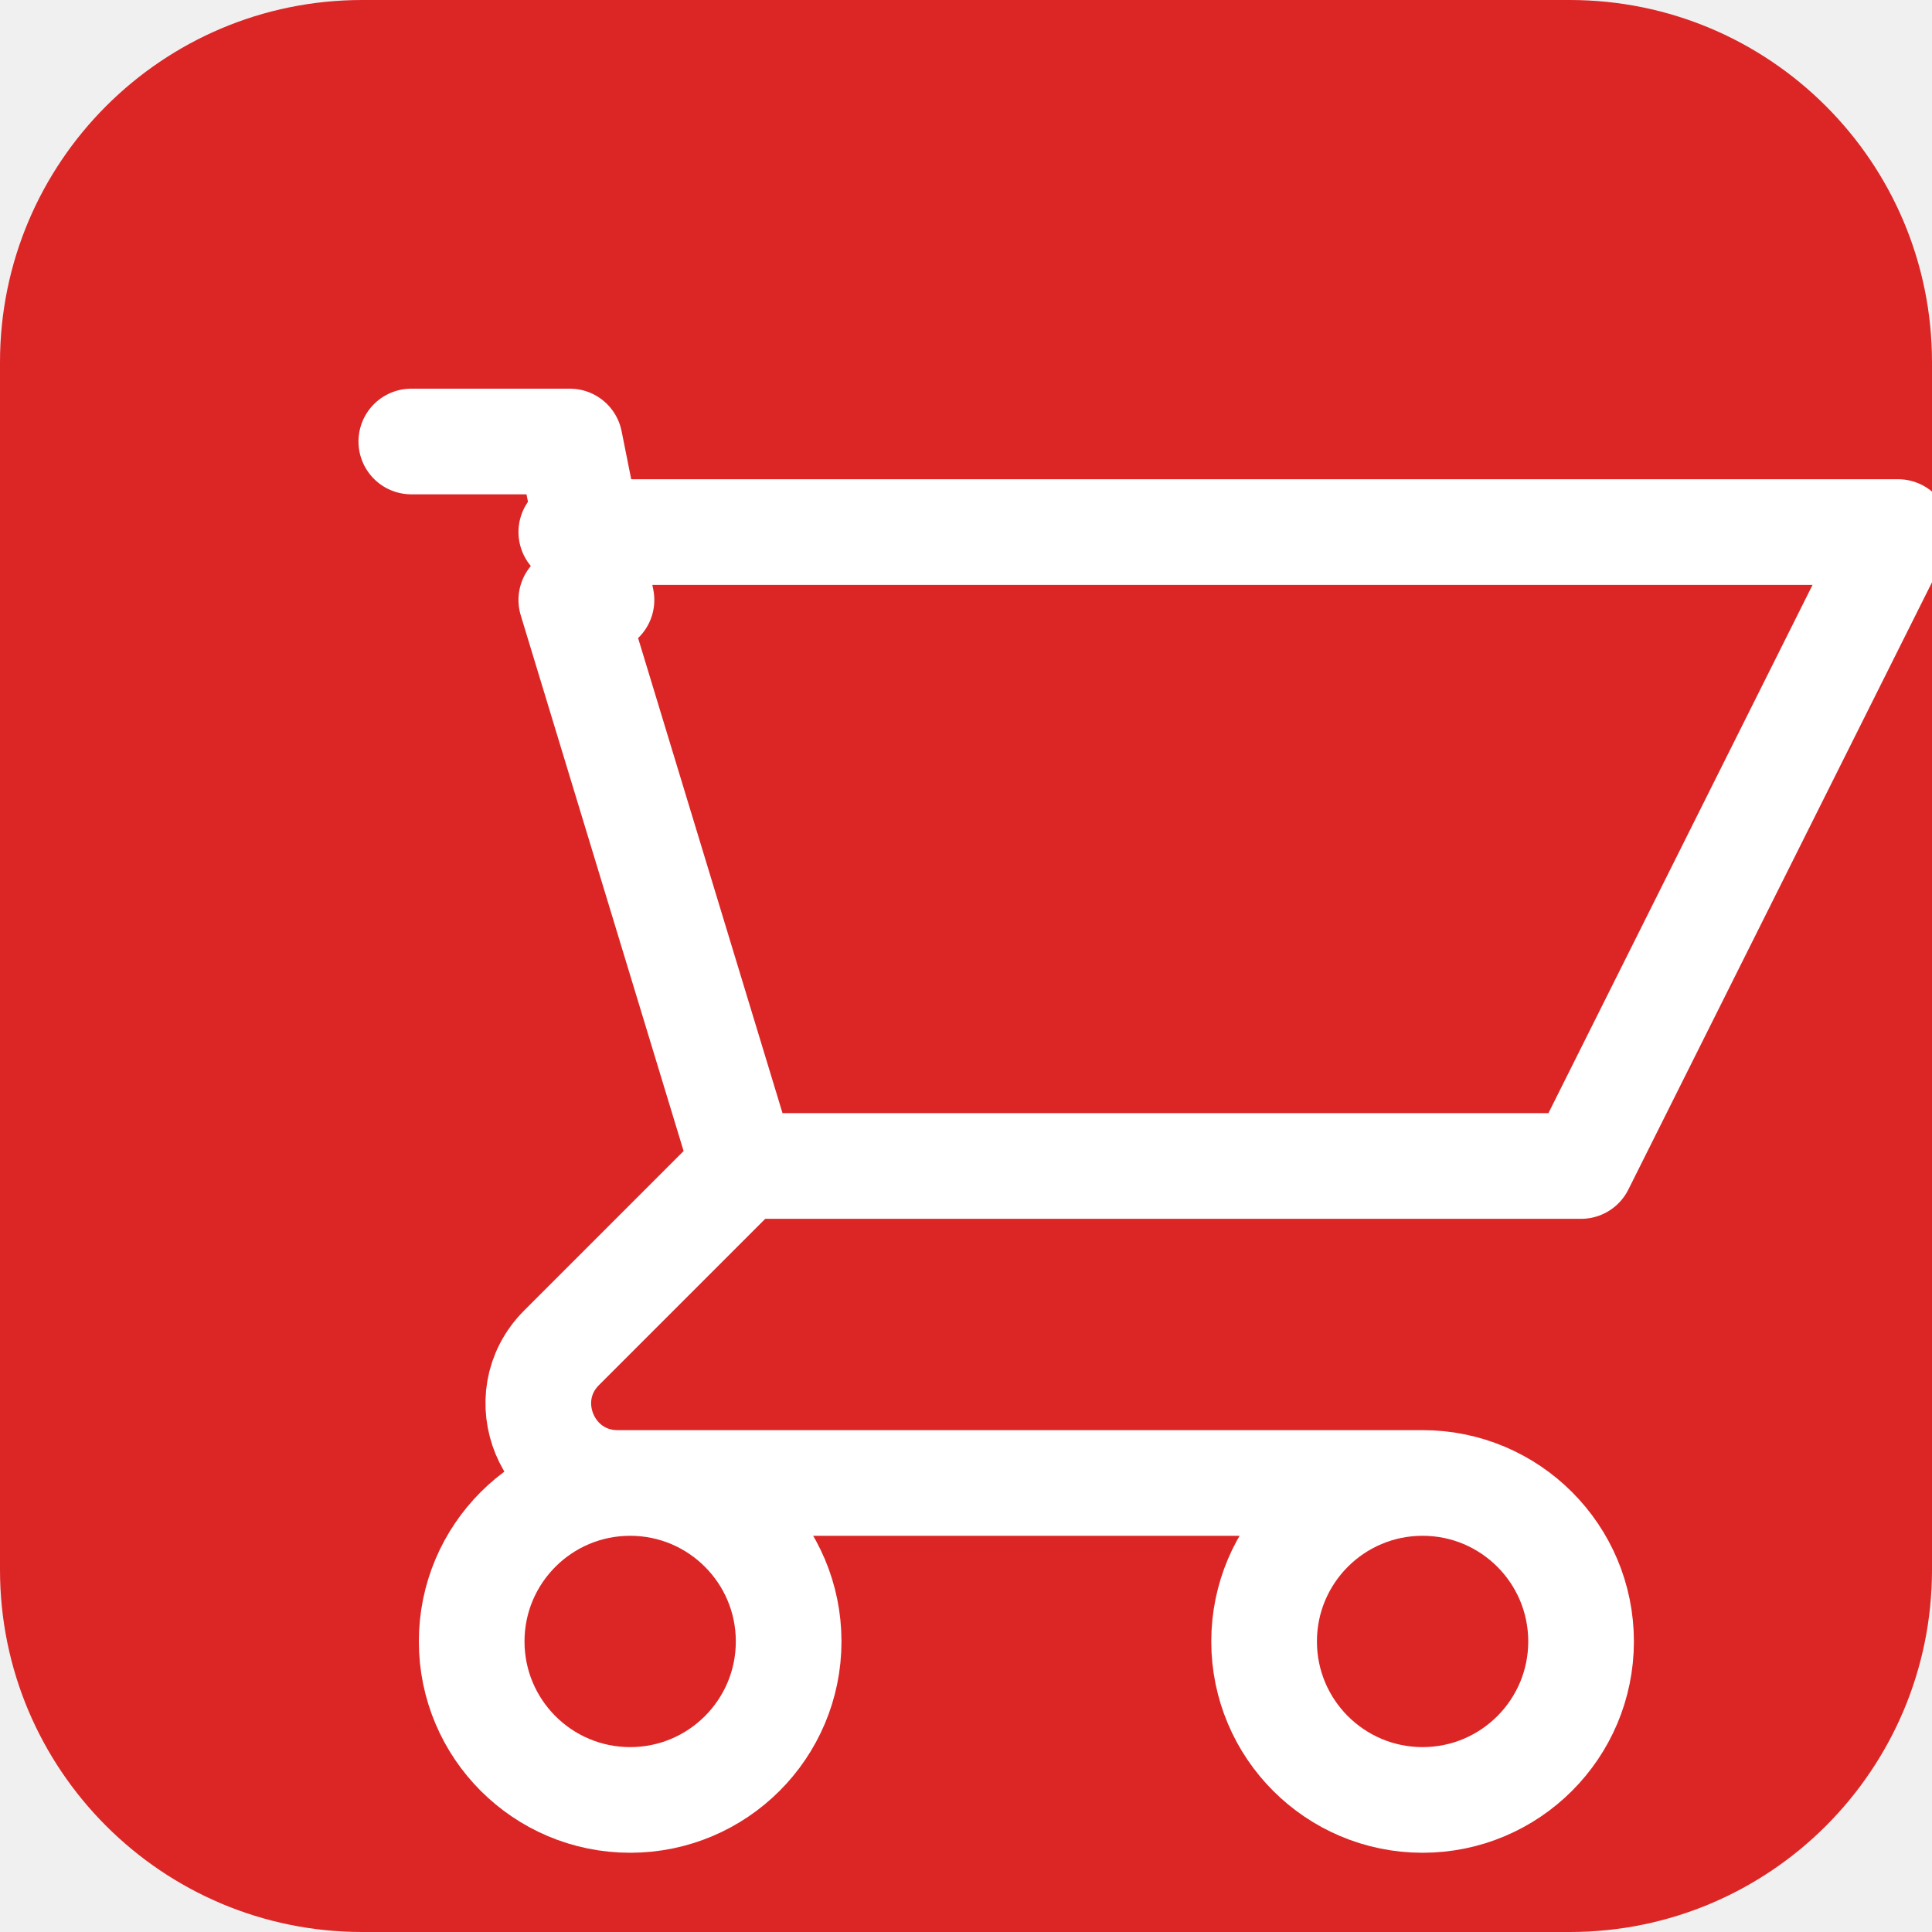
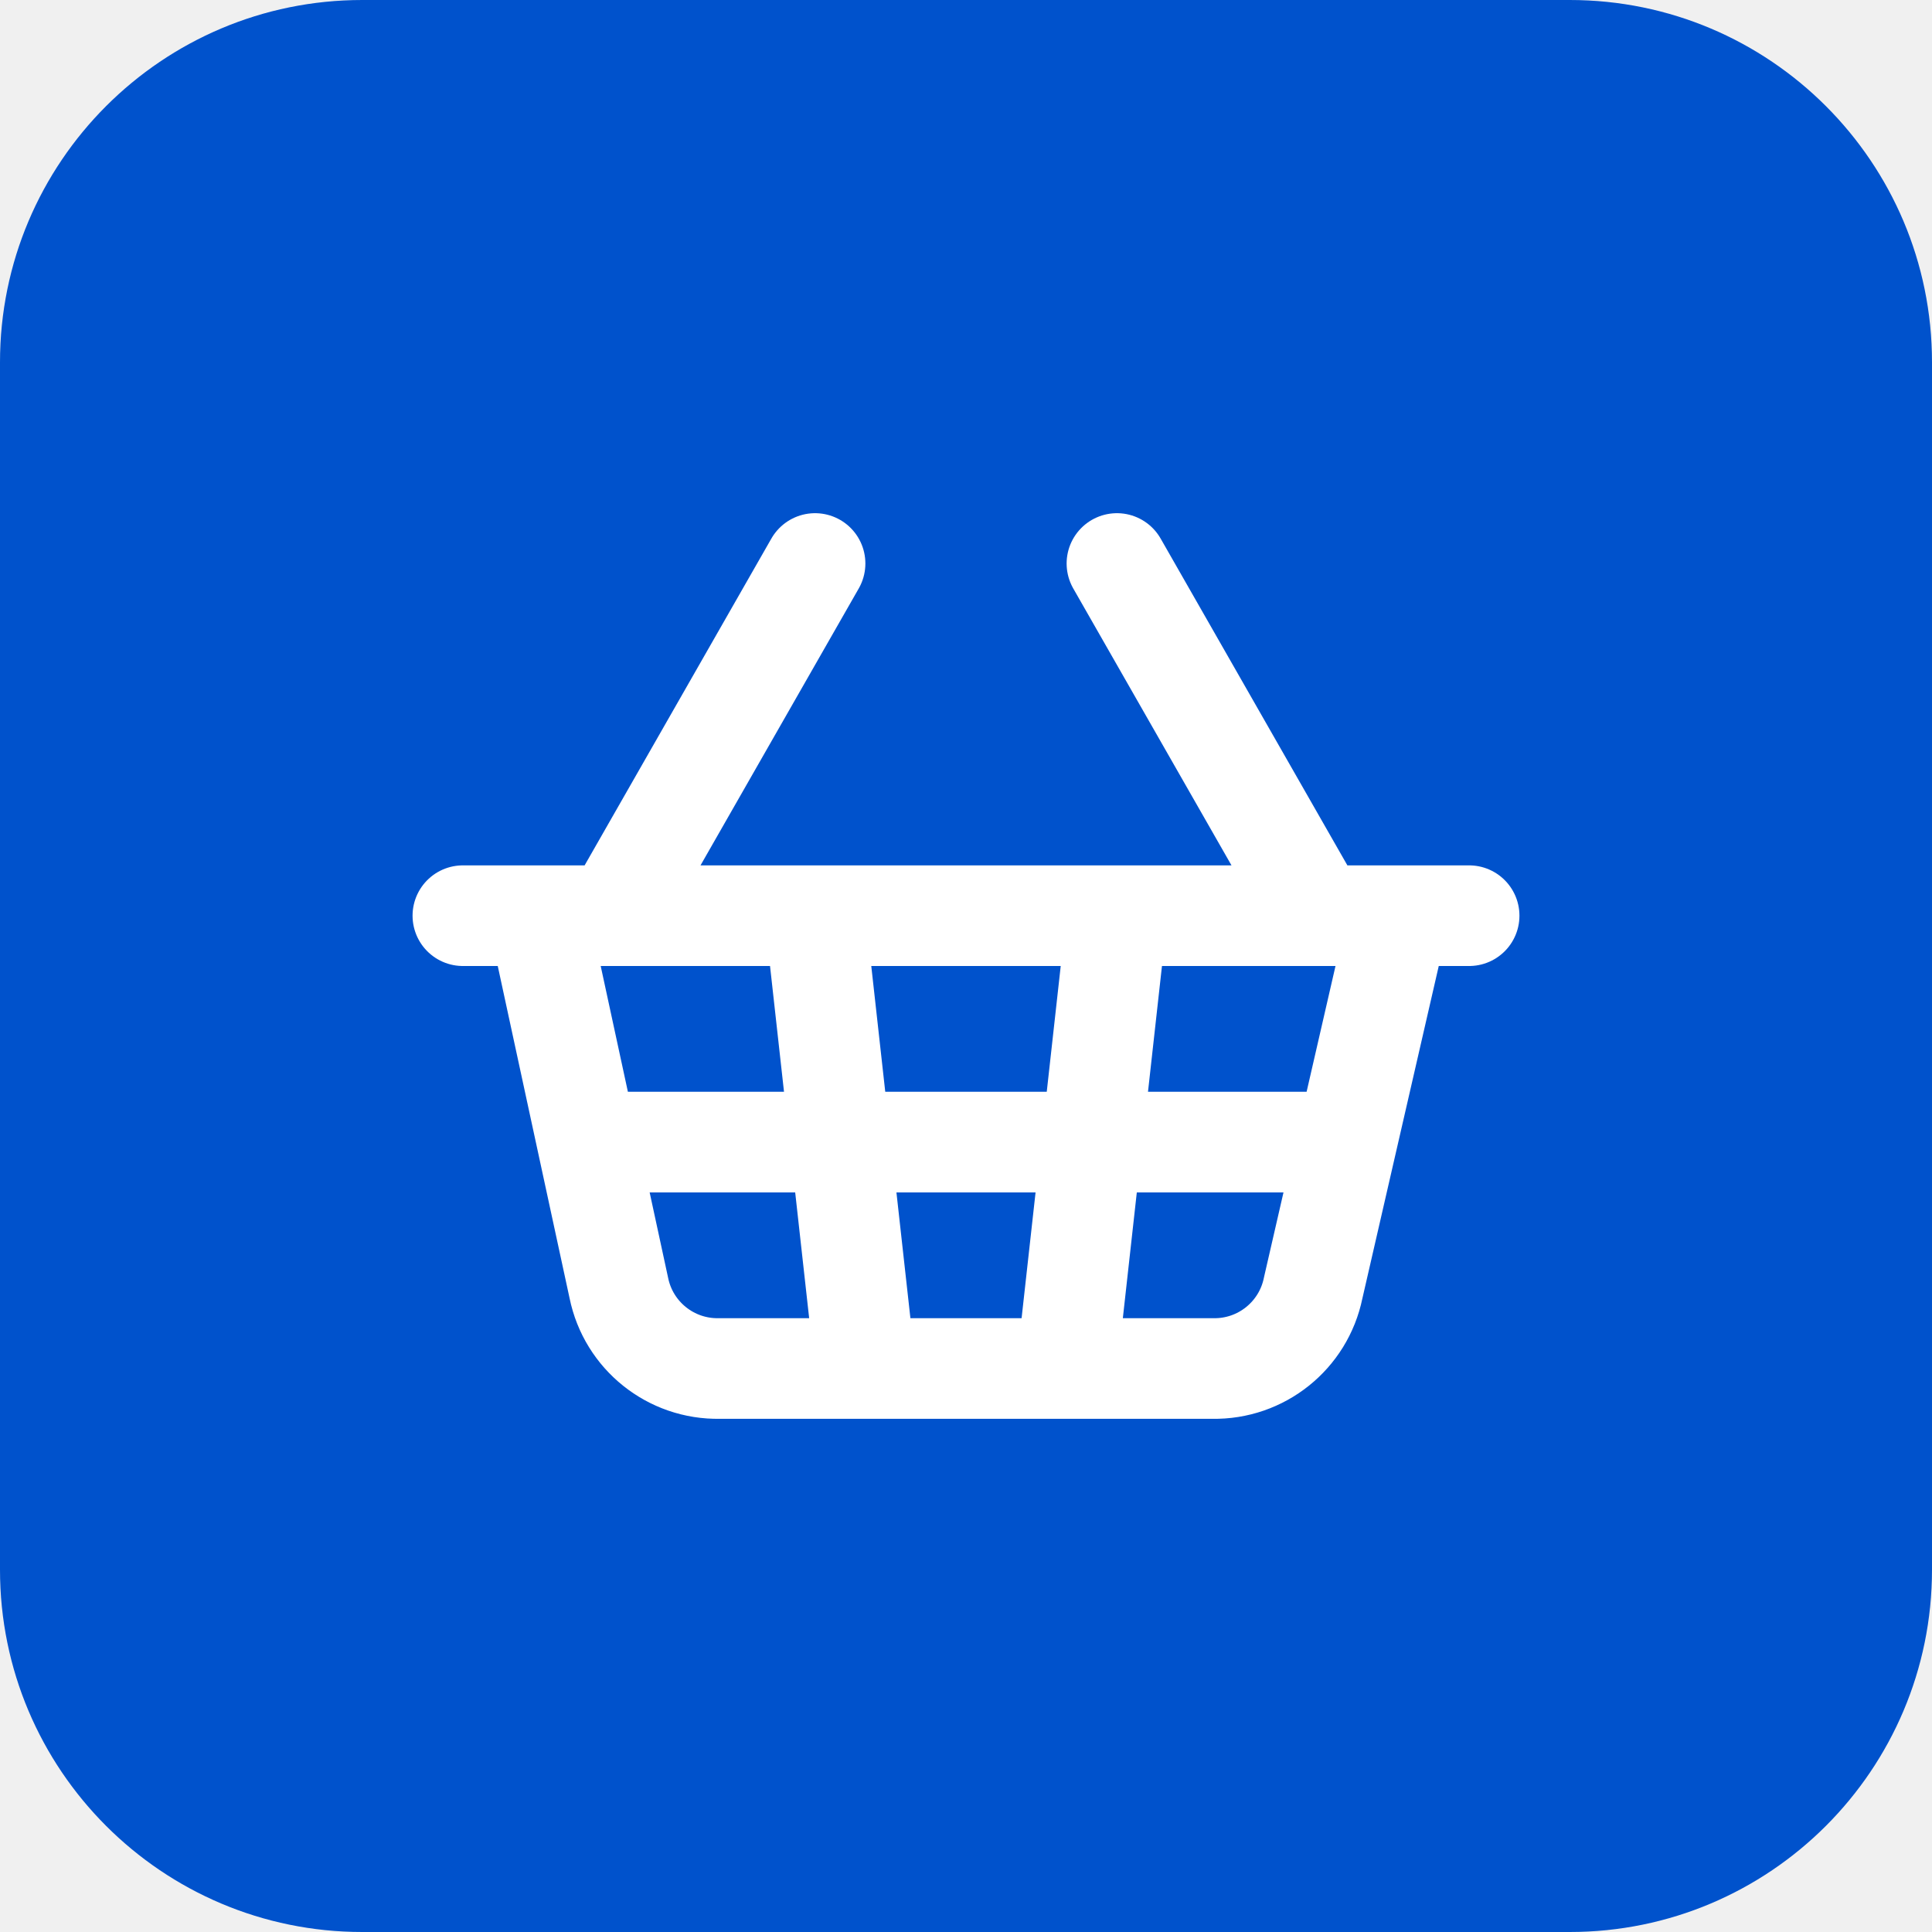
<svg xmlns="http://www.w3.org/2000/svg" width="512" height="512" viewBox="0 0 512 512">
-   <rect width="512" height="512" rx="96" fill="#dc2626" />
-   <path d="M109 117h42l8.4 42M197 309h222l84-168H151.4M197 309L151.4 159M197 309l-48.153 48.153c-13.23 13.23-3.864 35.847 14.847 35.847H377m0 0a42 42 0 100 84 42 42 0 000-84zm-168 42a42 42 0 11-84 0 42 42 0 0184 0z" fill="none" stroke="#ffffff" stroke-width="28" stroke-linecap="round" stroke-linejoin="round" />
+   <rect width="512" height="512" rx="96" fill="#0052CC" />
+   <g transform="translate(96 96) scale(13.33333)" fill="none" stroke="#ffffff" stroke-linecap="round" stroke-linejoin="round" stroke-width="2">
+     <path d="m15 11l-1 9m5-9l-4-7M2 11h20M3.5 11l1.6 7.4a2 2 0 0 0 2 1.6h9.8a2 2 0 0 0 2-1.6l1.7-7.4M4.5 15.5h15M5 11l4-7m0 7l1 9" />
+   </g>
</svg>
